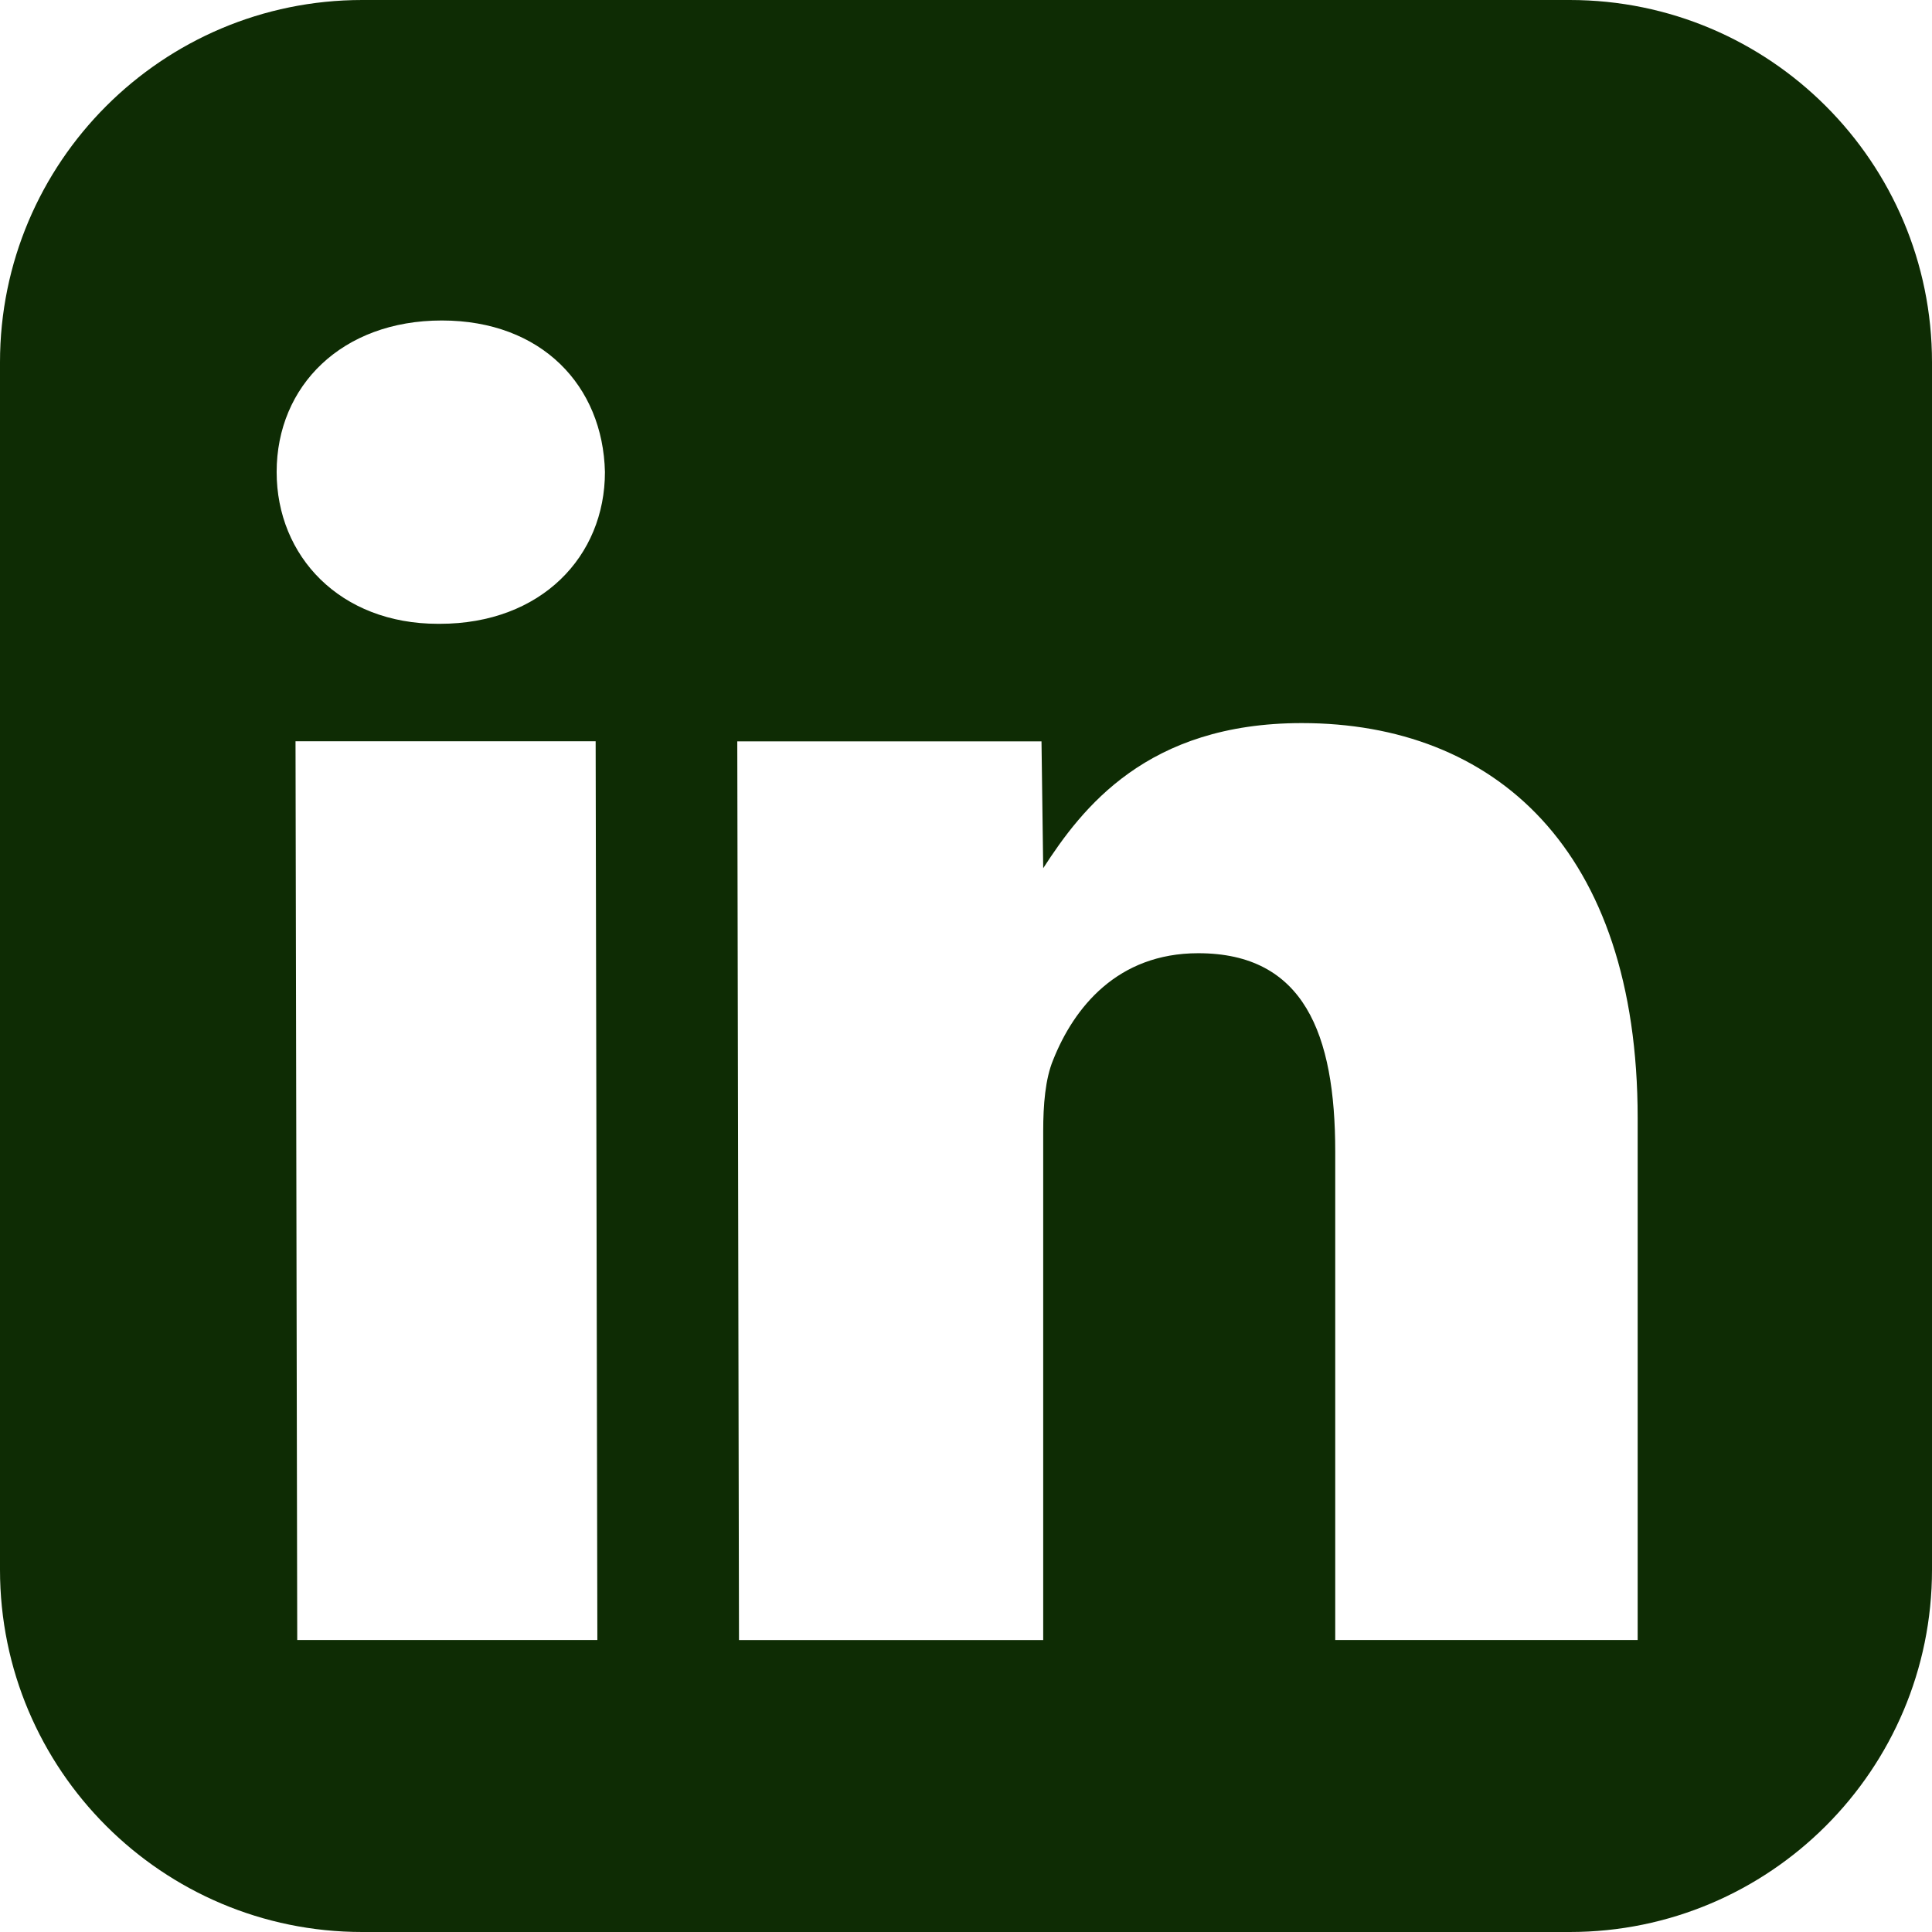
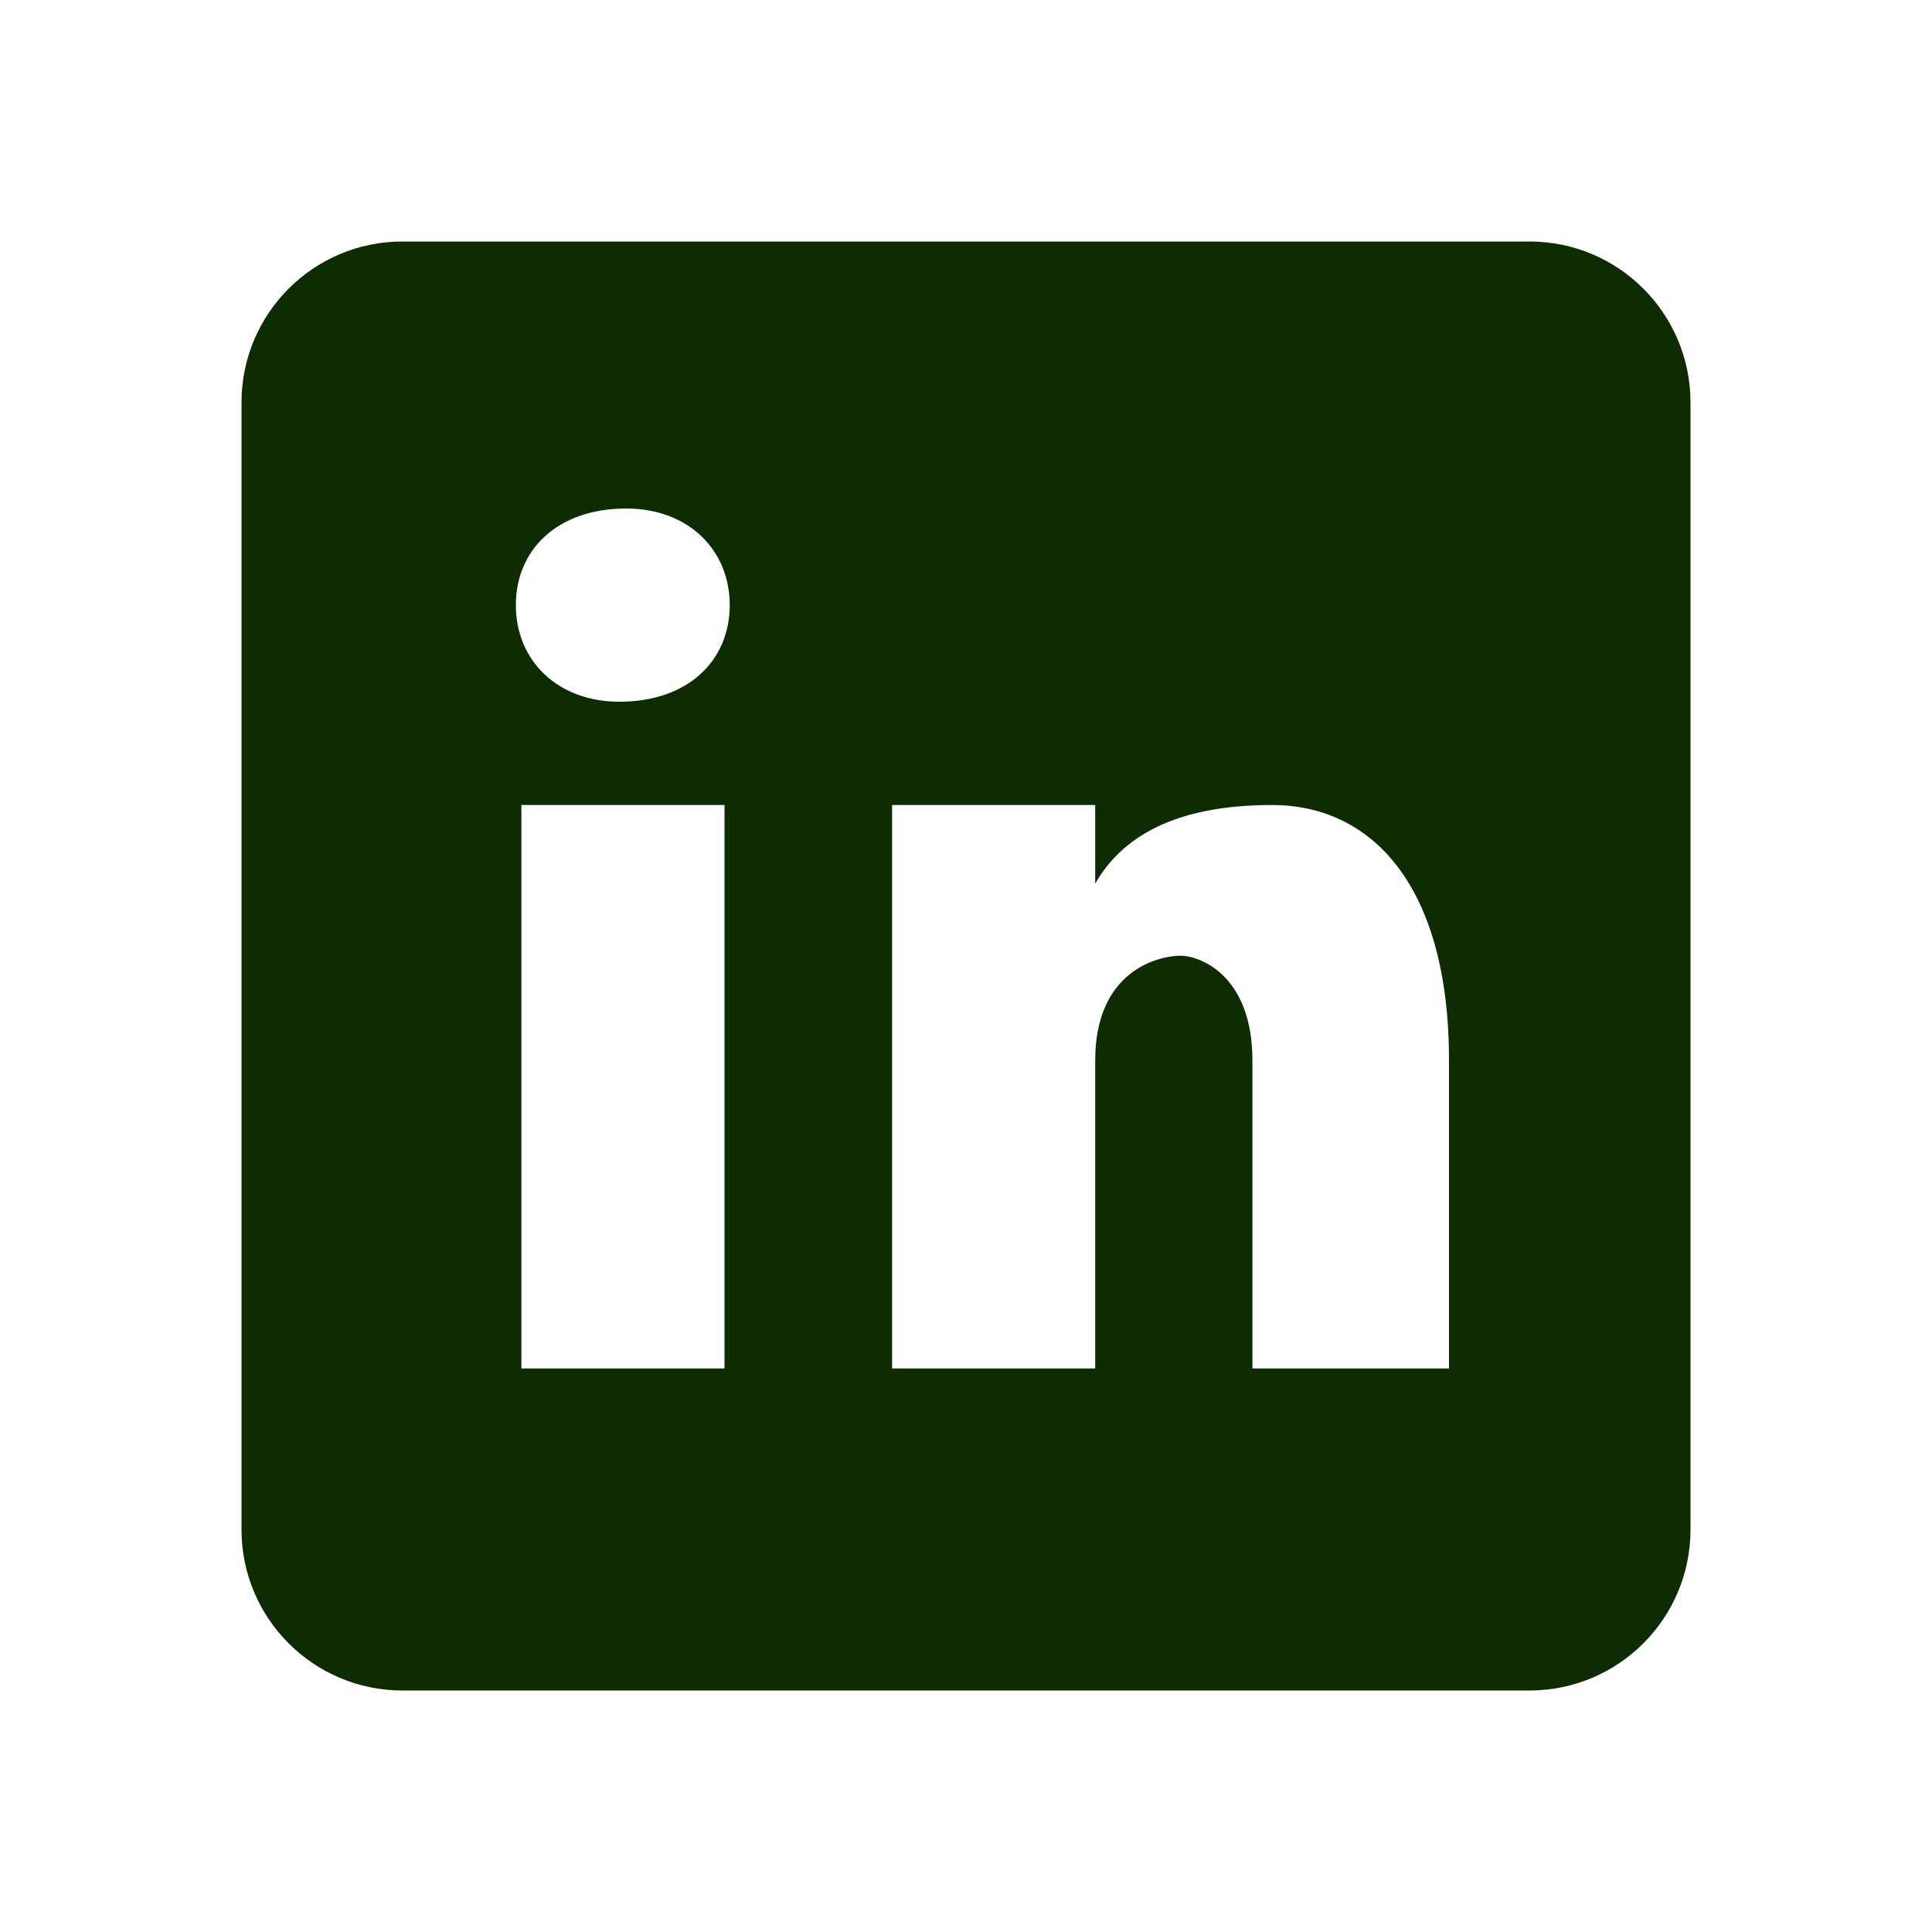
- <svg xmlns="http://www.w3.org/2000/svg" viewBox="0,0,256,256" width="26px" height="26px">
+ <svg xmlns="http://www.w3.org/2000/svg" viewBox="0,0,256,256" width="24px" height="24px">
  <g fill="#0e2c04" fill-rule="nonzero" stroke="none" stroke-width="1" stroke-linecap="butt" stroke-linejoin="miter" stroke-miterlimit="10" stroke-dasharray="" stroke-dashoffset="0" font-family="none" font-weight="none" font-size="none" text-anchor="none" style="mix-blend-mode: normal">
-     <g transform="scale(9.84615,9.84615)">
-       <path d="M21.125,0h-16.25c-2.691,0 -4.875,2.184 -4.875,4.875v16.25c0,2.691 2.184,4.875 4.875,4.875h16.25c2.691,0 4.875,-2.184 4.875,-4.875v-16.25c0,-2.691 -2.184,-4.875 -4.875,-4.875zM8.039,22.07h-4.039l-0.023,-12.094h4.039zM5.918,8.395h-0.023c-1.32,0 -2.172,-0.91 -2.172,-2.043c0,-1.16 0.879,-2.039 2.223,-2.039c1.344,0 2.168,0.879 2.195,2.039c0,1.133 -0.855,2.043 -2.223,2.043zM22.043,22.07h-4.074v-6.57c0,-1.59 -0.422,-2.672 -1.844,-2.672c-1.086,0 -1.672,0.73 -1.953,1.438c-0.105,0.254 -0.133,0.602 -0.133,0.957v6.848h-4.094l-0.023,-12.094h4.094l0.023,1.707c0.523,-0.809 1.395,-1.953 3.48,-1.953c2.586,0 4.52,1.688 4.52,5.316v7.023z" />
+     <g transform="scale(10.66667,10.66667)">
+       <path d="M19,3h-14c-1.105,0 -2,0.895 -2,2v14c0,1.105 0.895,2 2,2h14c1.105,0 2,-0.895 2,-2v-14c0,-1.105 -0.895,-2 -2,-2zM9,17h-2.523v-7h2.523zM7.694,8.717c-0.771,0 -1.286,-0.514 -1.286,-1.2c0,-0.686 0.514,-1.2 1.371,-1.2c0.771,0 1.286,0.514 1.286,1.2c0,0.686 -0.514,1.2 -1.371,1.2zM18,17h-2.442v-3.826c0,-1.058 -0.651,-1.302 -0.895,-1.302c-0.244,0 -1.058,0.163 -1.058,1.302c0,0.163 0,3.826 0,3.826h-2.523v-7h2.523v0.977c0.325,-0.57 0.976,-0.977 2.197,-0.977c1.221,0 2.198,0.977 2.198,3.174z" />
    </g>
  </g>
</svg>
